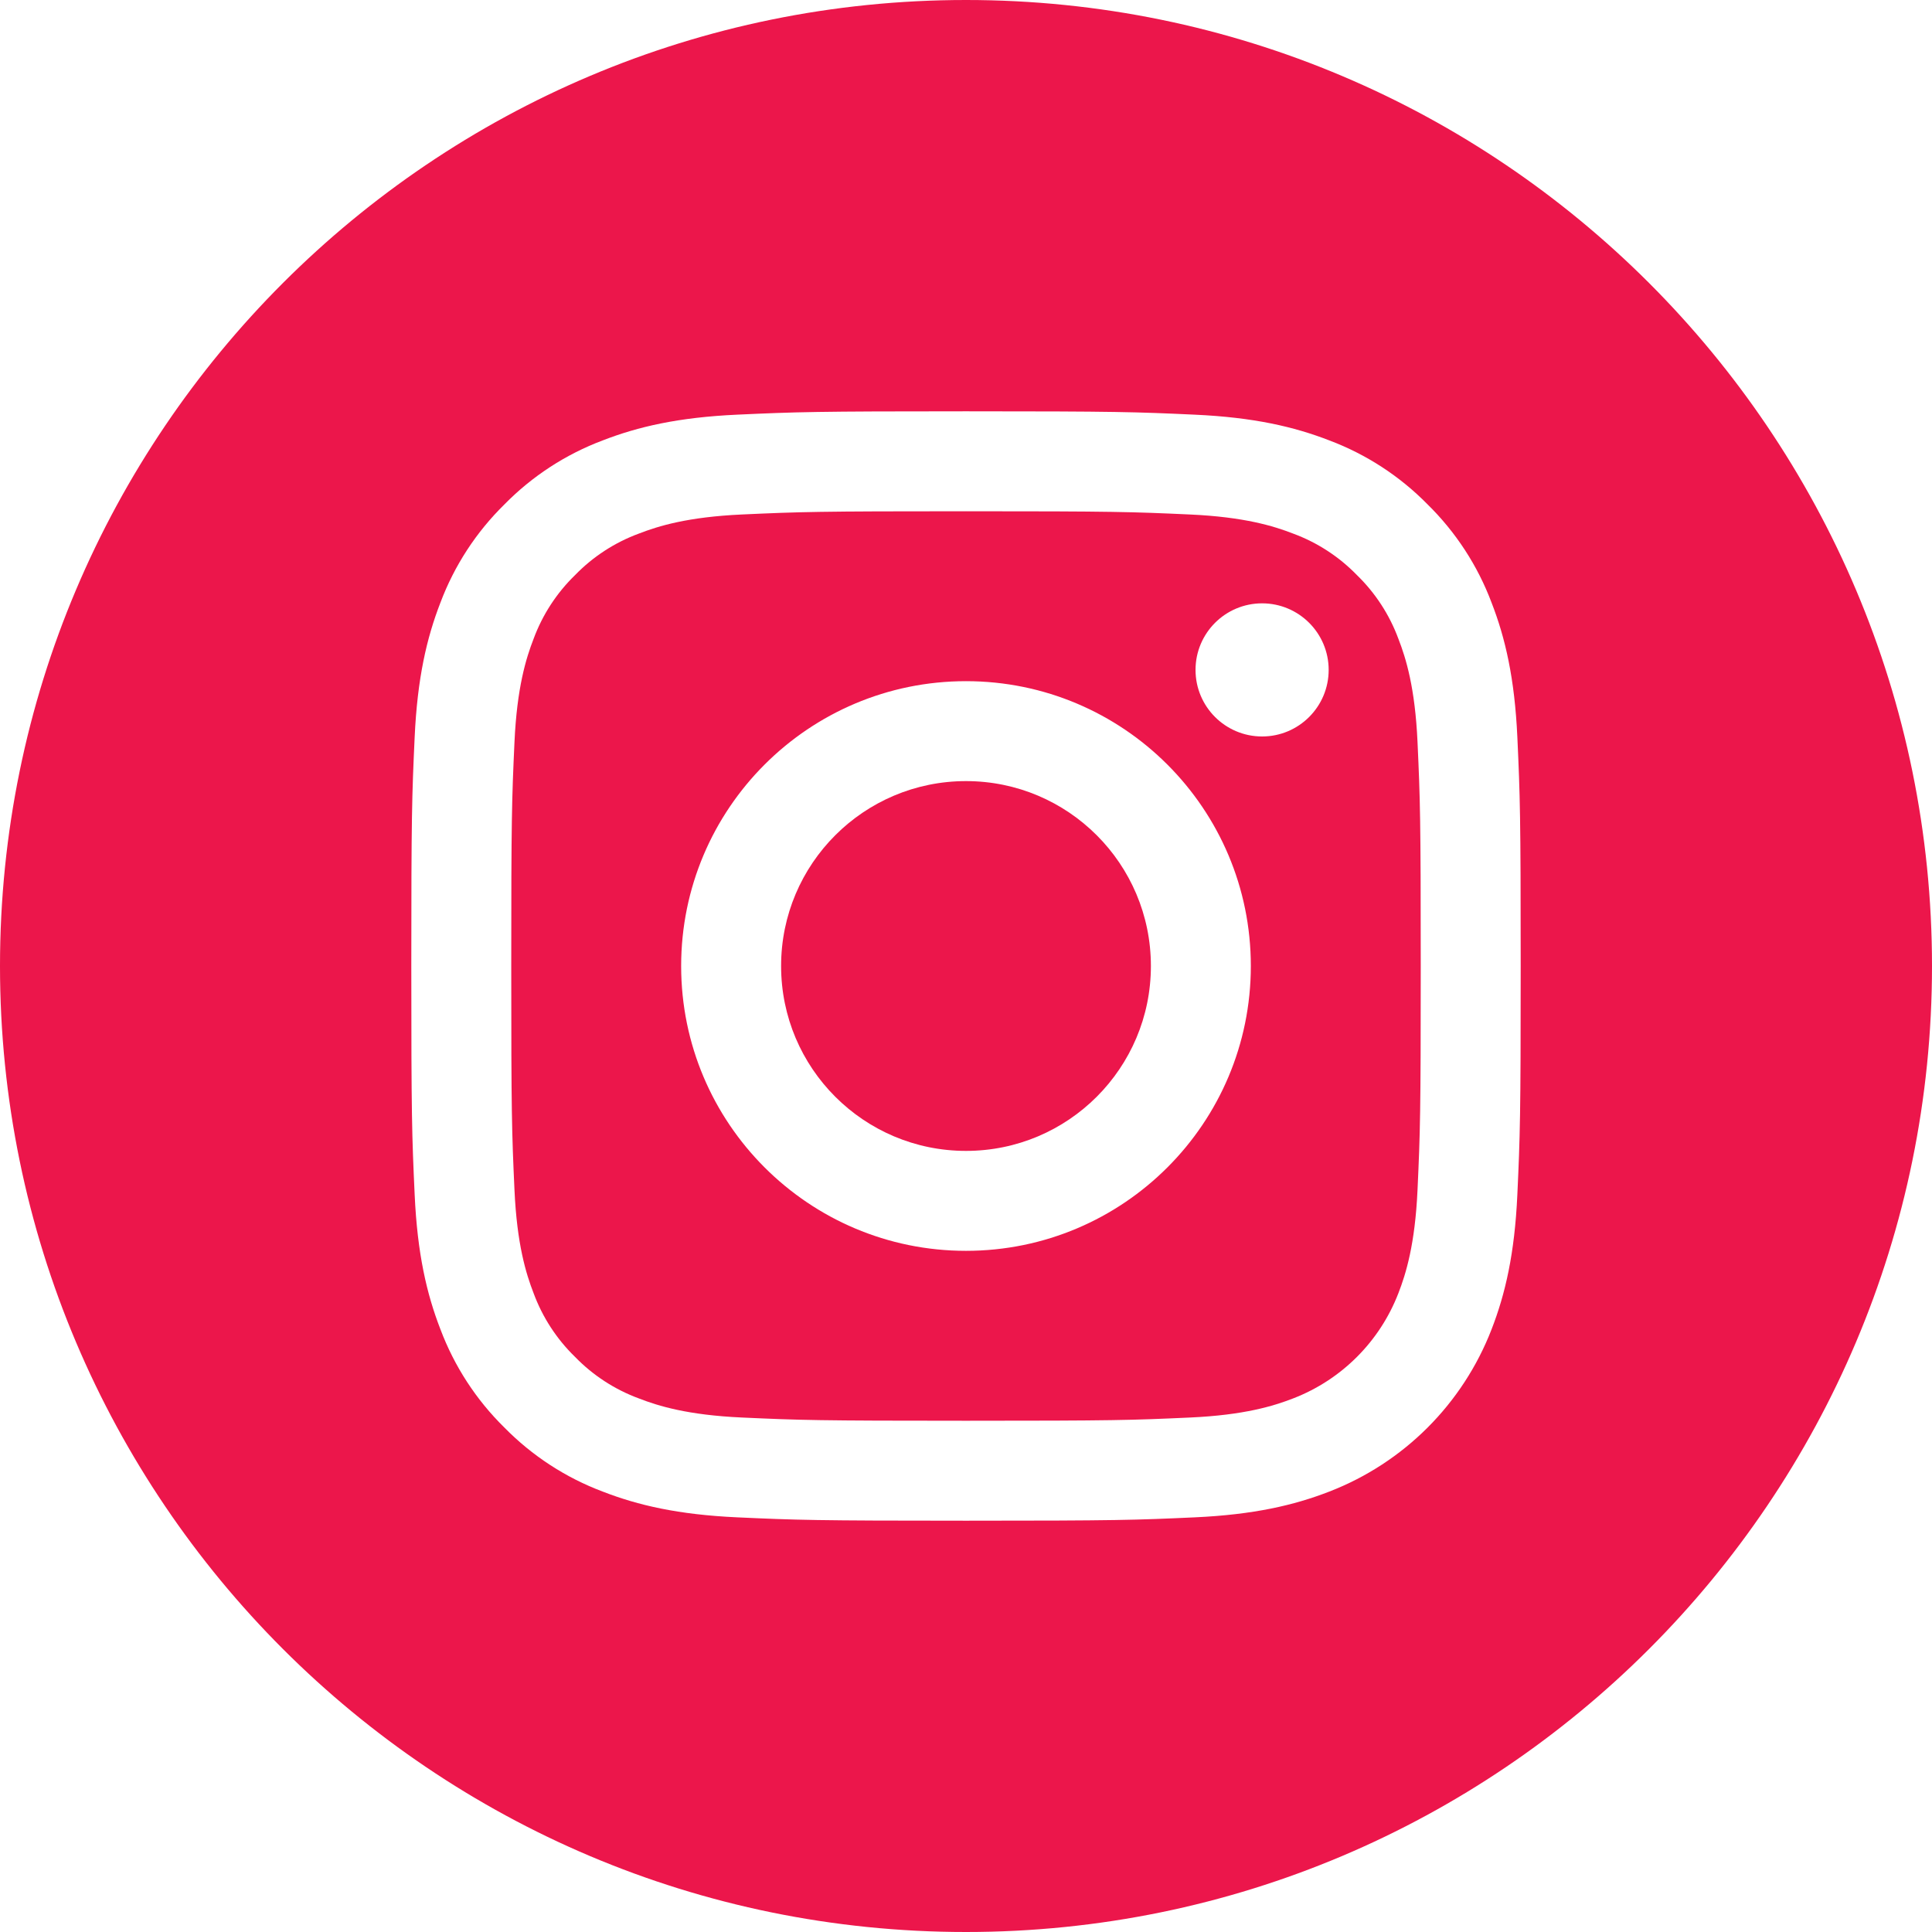
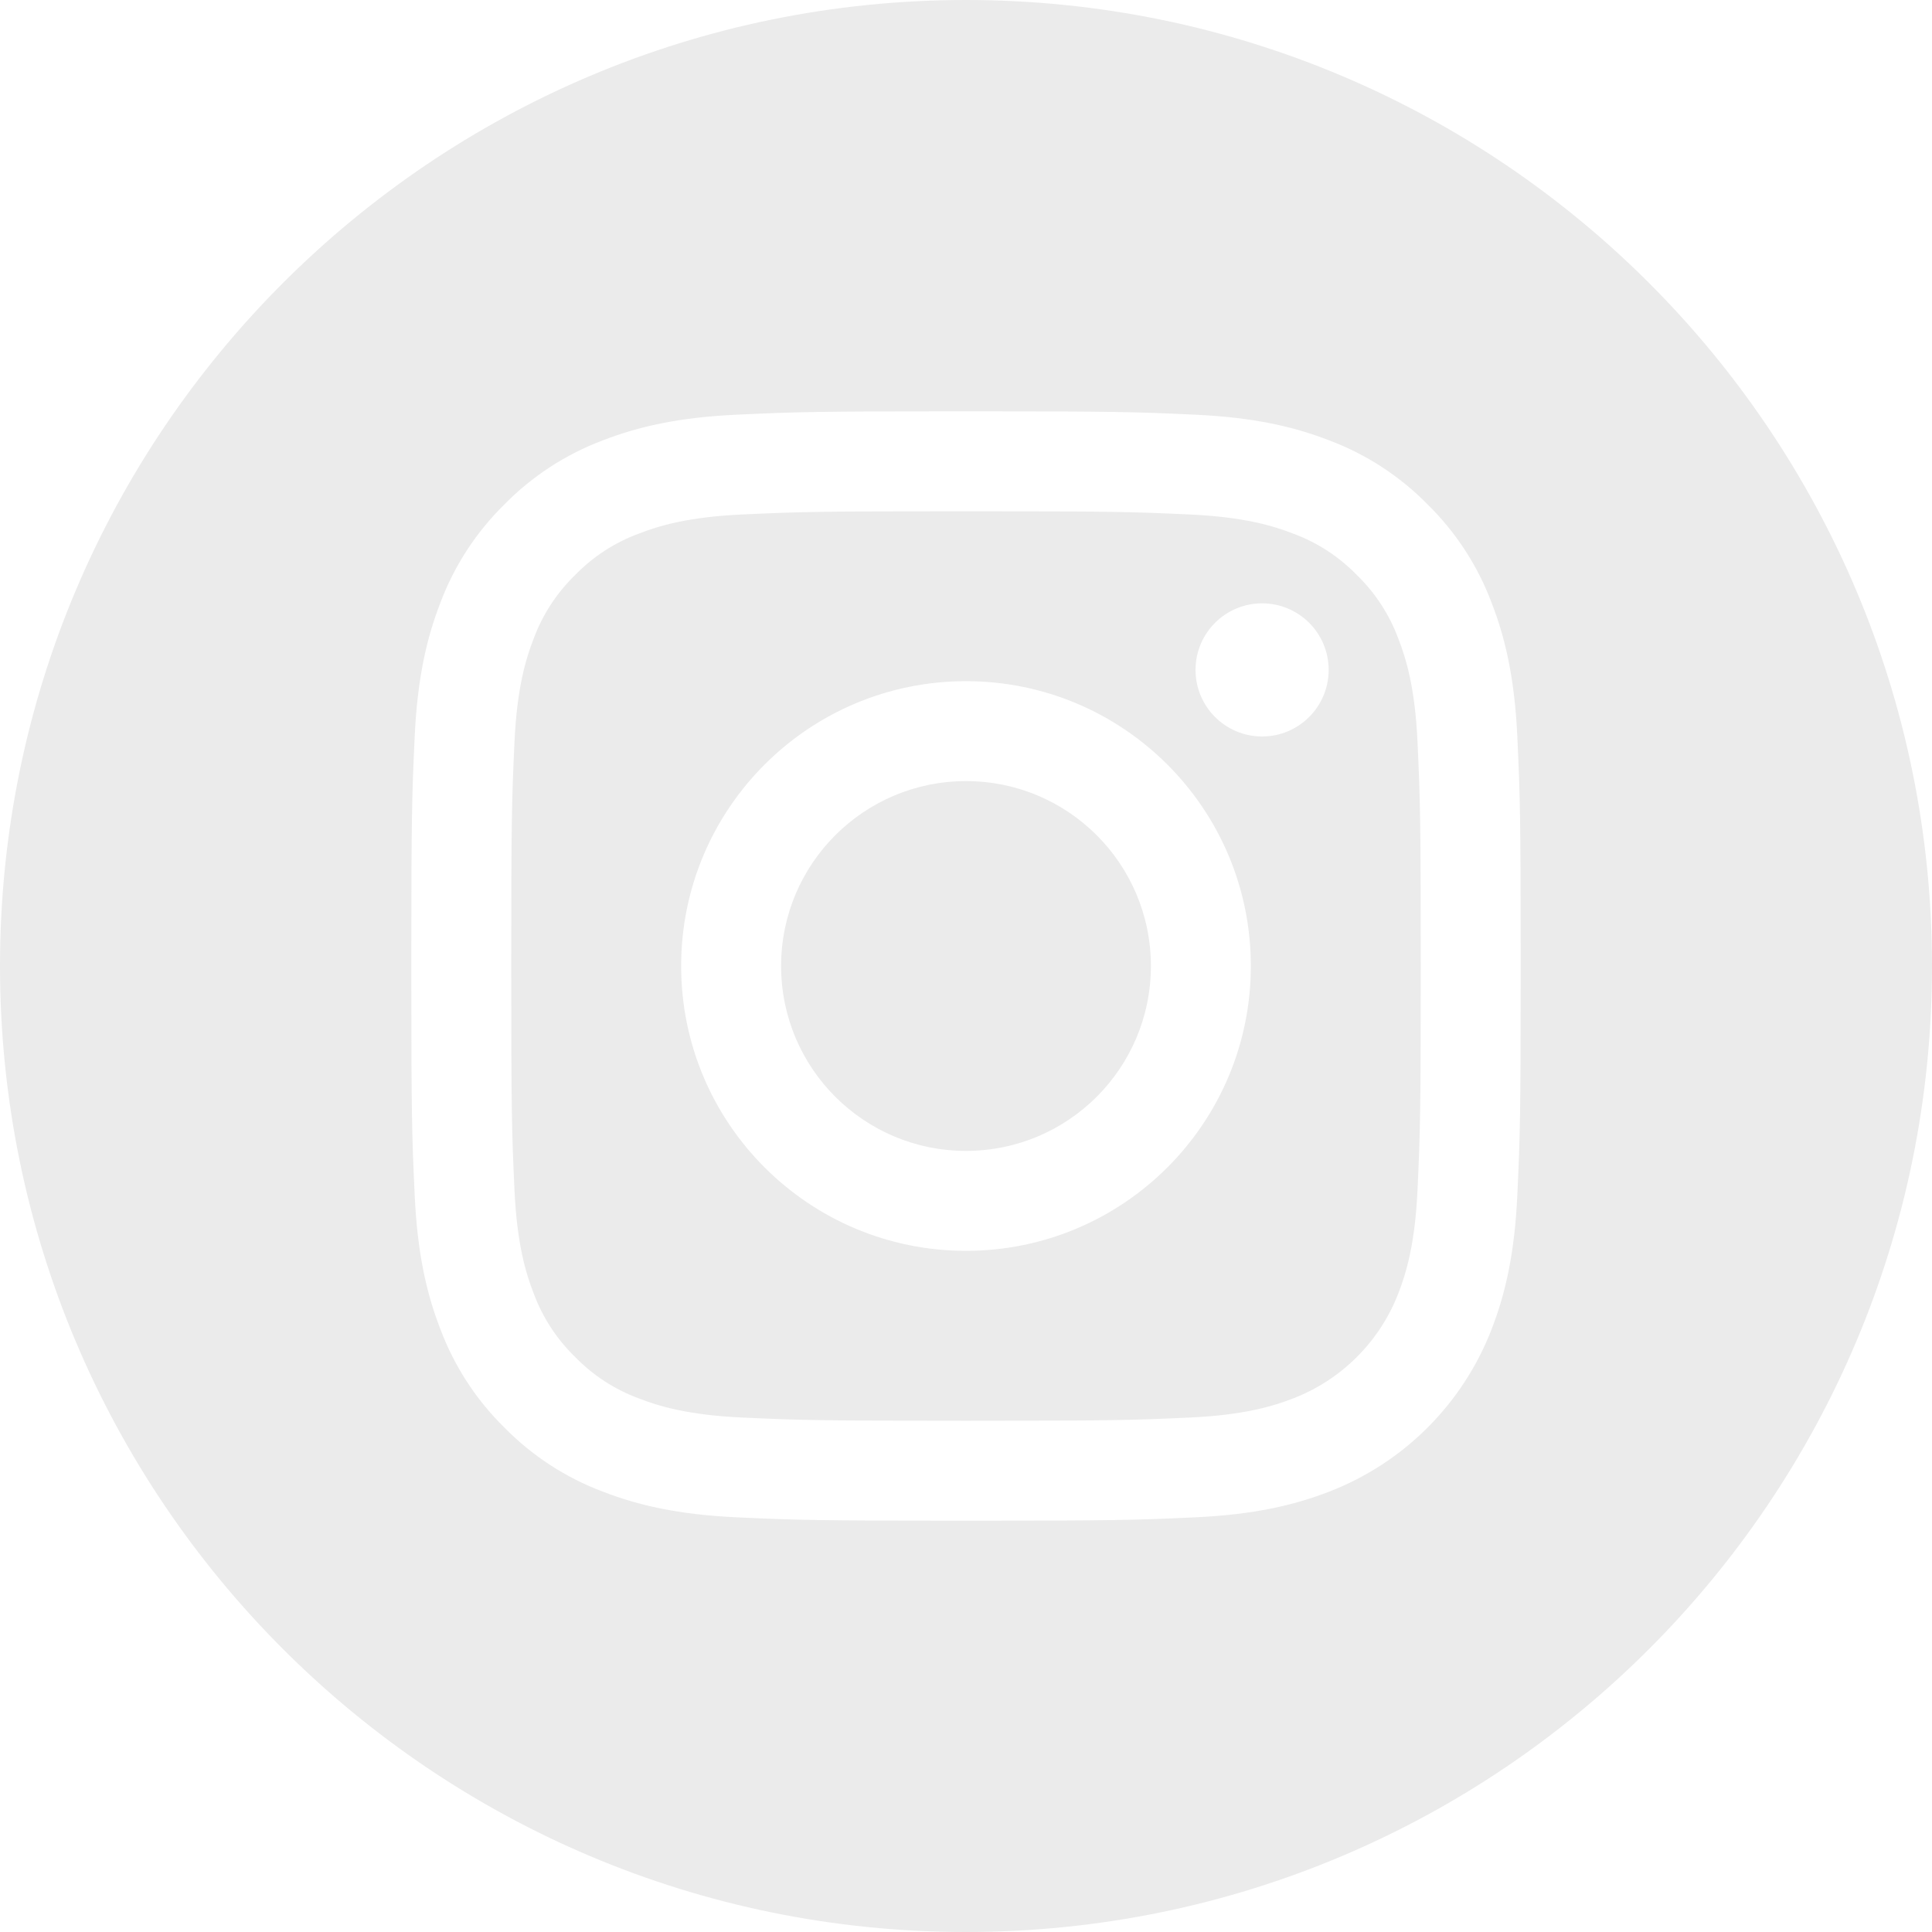
<svg xmlns="http://www.w3.org/2000/svg" version="1.1" width="512" height="512" x="0" y="0" viewBox="0 0 512 512" style="enable-background:new 0 0 512 512" xml:space="preserve" class="">
  <g>
-     <path d="m305 256c0 27.062-21.938 49-49 49s-49-21.938-49-49 21.938-49 49-49 49 21.938 49 49zm0 0" fill="#ec164b" data-original="#000000" style="" class="" />
-     <path d="m370.594 169.305c-2.355-6.383-6.113-12.16-10.996-16.902-4.742-4.883-10.516-8.641-16.902-10.996-5.18-2.012-12.961-4.406-27.293-5.059-15.504-.707-20.152-.859-59.402-.859-39.254 0-43.902.148-59.402.855-14.332.656-22.117 3.051-27.293 5.062-6.387 2.355-12.164 6.113-16.902 10.996-4.883 4.742-8.641 10.516-11 16.902-2.012 5.18-4.406 12.965-5.059 27.297-.707 15.5-.859 20.148-.859 59.402 0 39.25.152 43.898.859 59.402.652 14.332 3.047 22.113 5.059 27.293 2.359 6.387 6.113 12.16 10.996 16.902 4.742 4.883 10.516 8.641 16.902 10.996 5.18 2.016 12.965 4.41 27.297 5.062 15.5.707 20.145.855 59.398.855 39.258 0 43.906-.148 59.402-.855 14.332-.652 22.117-3.047 27.297-5.062 12.82-4.945 22.953-15.078 27.898-27.898 2.012-5.18 4.406-12.961 5.062-27.293.707-15.504.855-20.152.855-59.402 0-39.254-.148-43.902-.855-59.402-.652-14.332-3.047-22.117-5.062-27.297zm-114.594 162.18c-41.691 0-75.488-33.793-75.488-75.484s33.797-75.484 75.488-75.484c41.688 0 75.484 33.793 75.484 75.484s-33.797 75.484-75.484 75.484zm78.469-136.312c-9.742 0-17.641-7.898-17.641-17.641s7.898-17.641 17.641-17.641 17.641 7.898 17.641 17.641c-.004 9.742-7.898 17.641-17.641 17.641zm0 0" fill="#ec164b" data-original="#000000" style="" class="" />
-     <path d="m256 0c-141.363 0-256 114.637-256 256s114.637 256 256 256 256-114.637 256-256-114.637-256-256-256zm146.113 316.605c-.711 15.648-3.199 26.332-6.832 35.684-7.637 19.746-23.246 35.355-42.992 42.992-9.348 3.633-20.035 6.117-35.68 6.832-15.676.715-20.684.887-60.605.887-39.926 0-44.93-.172-60.609-.887-15.645-.715-26.332-3.199-35.68-6.832-9.812-3.691-18.695-9.477-26.039-16.957-7.477-7.34-13.262-16.227-16.953-26.035-3.633-9.348-6.121-20.035-6.832-35.68-.723-15.68-.891-20.688-.891-60.609s.168-44.93.887-60.605c.711-15.648 3.195-26.332 6.828-35.684 3.691-9.809 9.48-18.695 16.961-26.035 7.34-7.48 16.227-13.266 26.035-16.957 9.352-3.633 20.035-6.117 35.684-6.832 15.676-.715 20.684-.887 60.605-.887s44.93.172 60.605.891c15.648.711 26.332 3.195 35.684 6.824 9.809 3.691 18.695 9.48 26.039 16.961 7.477 7.344 13.266 16.227 16.953 26.035 3.637 9.352 6.121 20.035 6.836 35.684.715 15.676.883 20.684.883 60.605s-.168 44.93-.887 60.605zm0 0" fill="#ec164b" data-original="#000000" style="" class="" />
+     <path d="m305 256c0 27.062-21.938 49-49 49s-49-21.938-49-49 21.938-49 49-49 49 21.938 49 49zm0 0" fill="#ebebeb" data-original="#000000" style="" class="" />
+     <path d="m370.594 169.305c-2.355-6.383-6.113-12.16-10.996-16.902-4.742-4.883-10.516-8.641-16.902-10.996-5.18-2.012-12.961-4.406-27.293-5.059-15.504-.707-20.152-.859-59.402-.859-39.254 0-43.902.148-59.402.855-14.332.656-22.117 3.051-27.293 5.062-6.387 2.355-12.164 6.113-16.902 10.996-4.883 4.742-8.641 10.516-11 16.902-2.012 5.18-4.406 12.965-5.059 27.297-.707 15.5-.859 20.148-.859 59.402 0 39.25.152 43.898.859 59.402.652 14.332 3.047 22.113 5.059 27.293 2.359 6.387 6.113 12.16 10.996 16.902 4.742 4.883 10.516 8.641 16.902 10.996 5.18 2.016 12.965 4.41 27.297 5.062 15.5.707 20.145.855 59.398.855 39.258 0 43.906-.148 59.402-.855 14.332-.652 22.117-3.047 27.297-5.062 12.82-4.945 22.953-15.078 27.898-27.898 2.012-5.18 4.406-12.961 5.062-27.293.707-15.504.855-20.152.855-59.402 0-39.254-.148-43.902-.855-59.402-.652-14.332-3.047-22.117-5.062-27.297zm-114.594 162.18c-41.691 0-75.488-33.793-75.488-75.484s33.797-75.484 75.488-75.484c41.688 0 75.484 33.793 75.484 75.484s-33.797 75.484-75.484 75.484zm78.469-136.312c-9.742 0-17.641-7.898-17.641-17.641s7.898-17.641 17.641-17.641 17.641 7.898 17.641 17.641c-.004 9.742-7.898 17.641-17.641 17.641zm0 0" fill="#ebebeb" data-original="#000000" style="" class="" />
+     <path d="m256 0c-141.363 0-256 114.637-256 256s114.637 256 256 256 256-114.637 256-256-114.637-256-256-256zm146.113 316.605c-.711 15.648-3.199 26.332-6.832 35.684-7.637 19.746-23.246 35.355-42.992 42.992-9.348 3.633-20.035 6.117-35.68 6.832-15.676.715-20.684.887-60.605.887-39.926 0-44.93-.172-60.609-.887-15.645-.715-26.332-3.199-35.68-6.832-9.812-3.691-18.695-9.477-26.039-16.957-7.477-7.34-13.262-16.227-16.953-26.035-3.633-9.348-6.121-20.035-6.832-35.68-.723-15.68-.891-20.688-.891-60.609s.168-44.93.887-60.605c.711-15.648 3.195-26.332 6.828-35.684 3.691-9.809 9.48-18.695 16.961-26.035 7.34-7.48 16.227-13.266 26.035-16.957 9.352-3.633 20.035-6.117 35.684-6.832 15.676-.715 20.684-.887 60.605-.887s44.93.172 60.605.891c15.648.711 26.332 3.195 35.684 6.824 9.809 3.691 18.695 9.48 26.039 16.961 7.477 7.344 13.266 16.227 16.953 26.035 3.637 9.352 6.121 20.035 6.836 35.684.715 15.676.883 20.684.883 60.605s-.168 44.93-.887 60.605zm0 0" fill="#ebebeb" data-original="#000000" style="" class="" />
  </g>
</svg>
